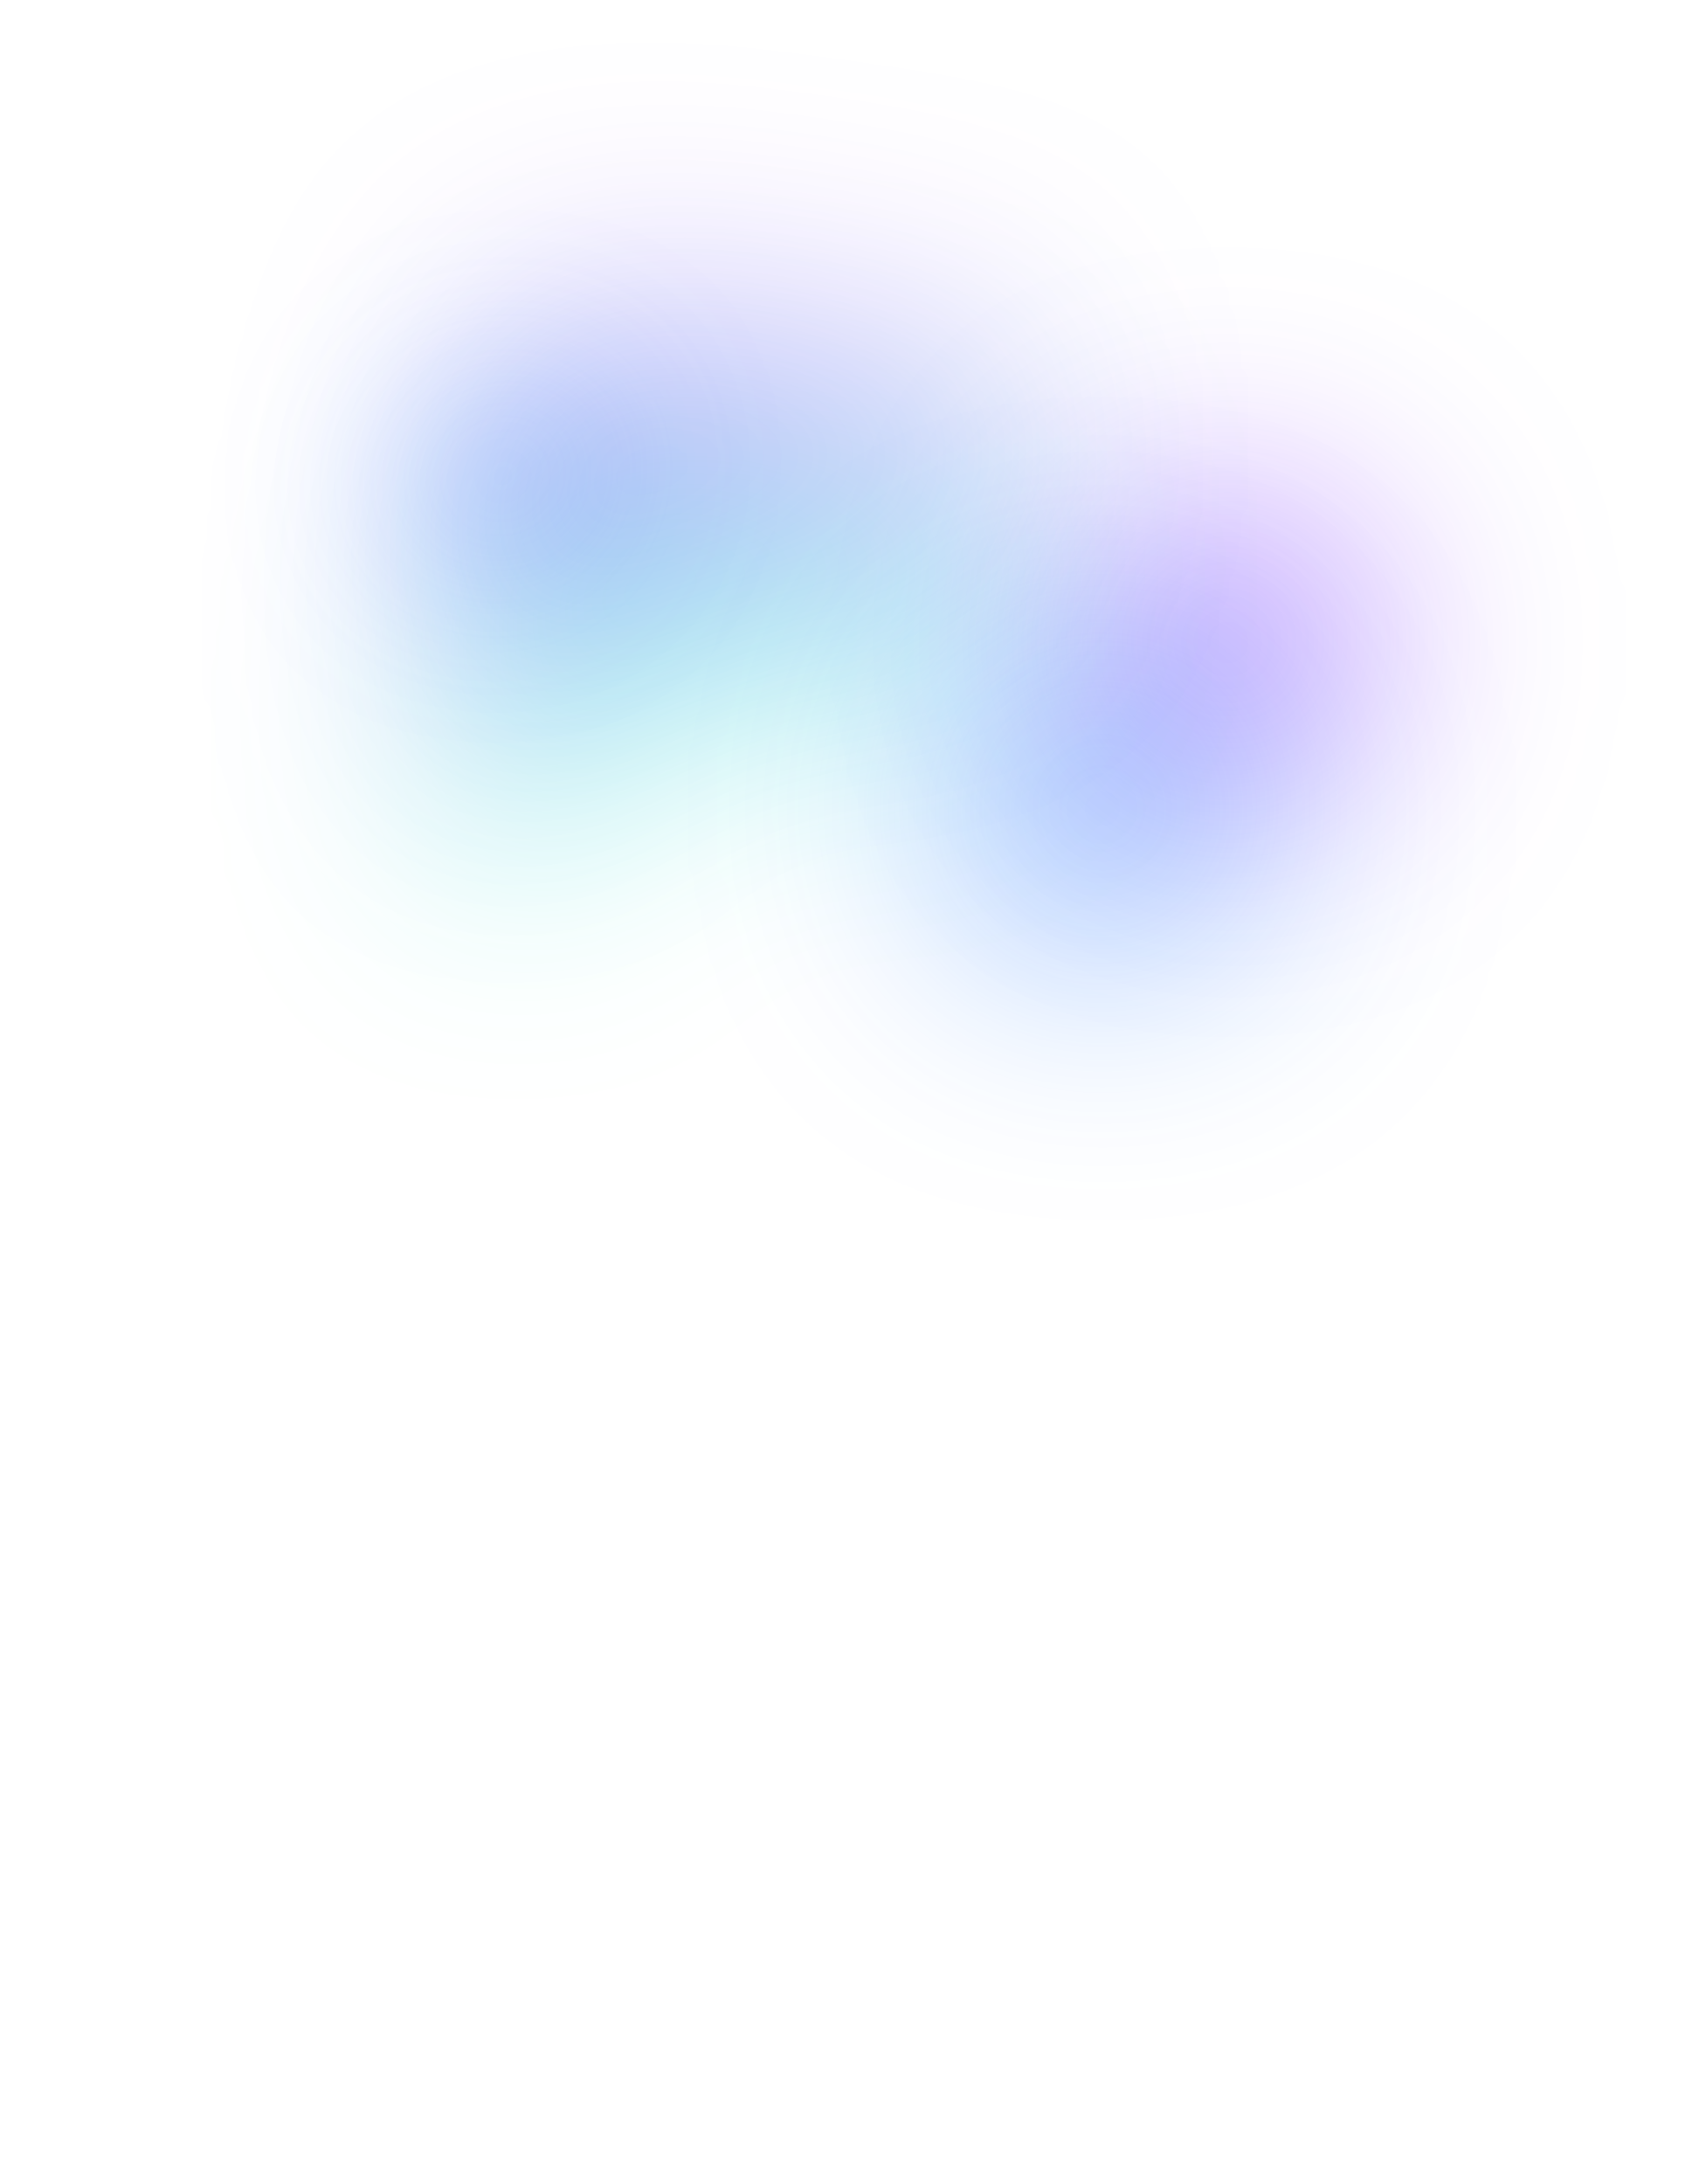
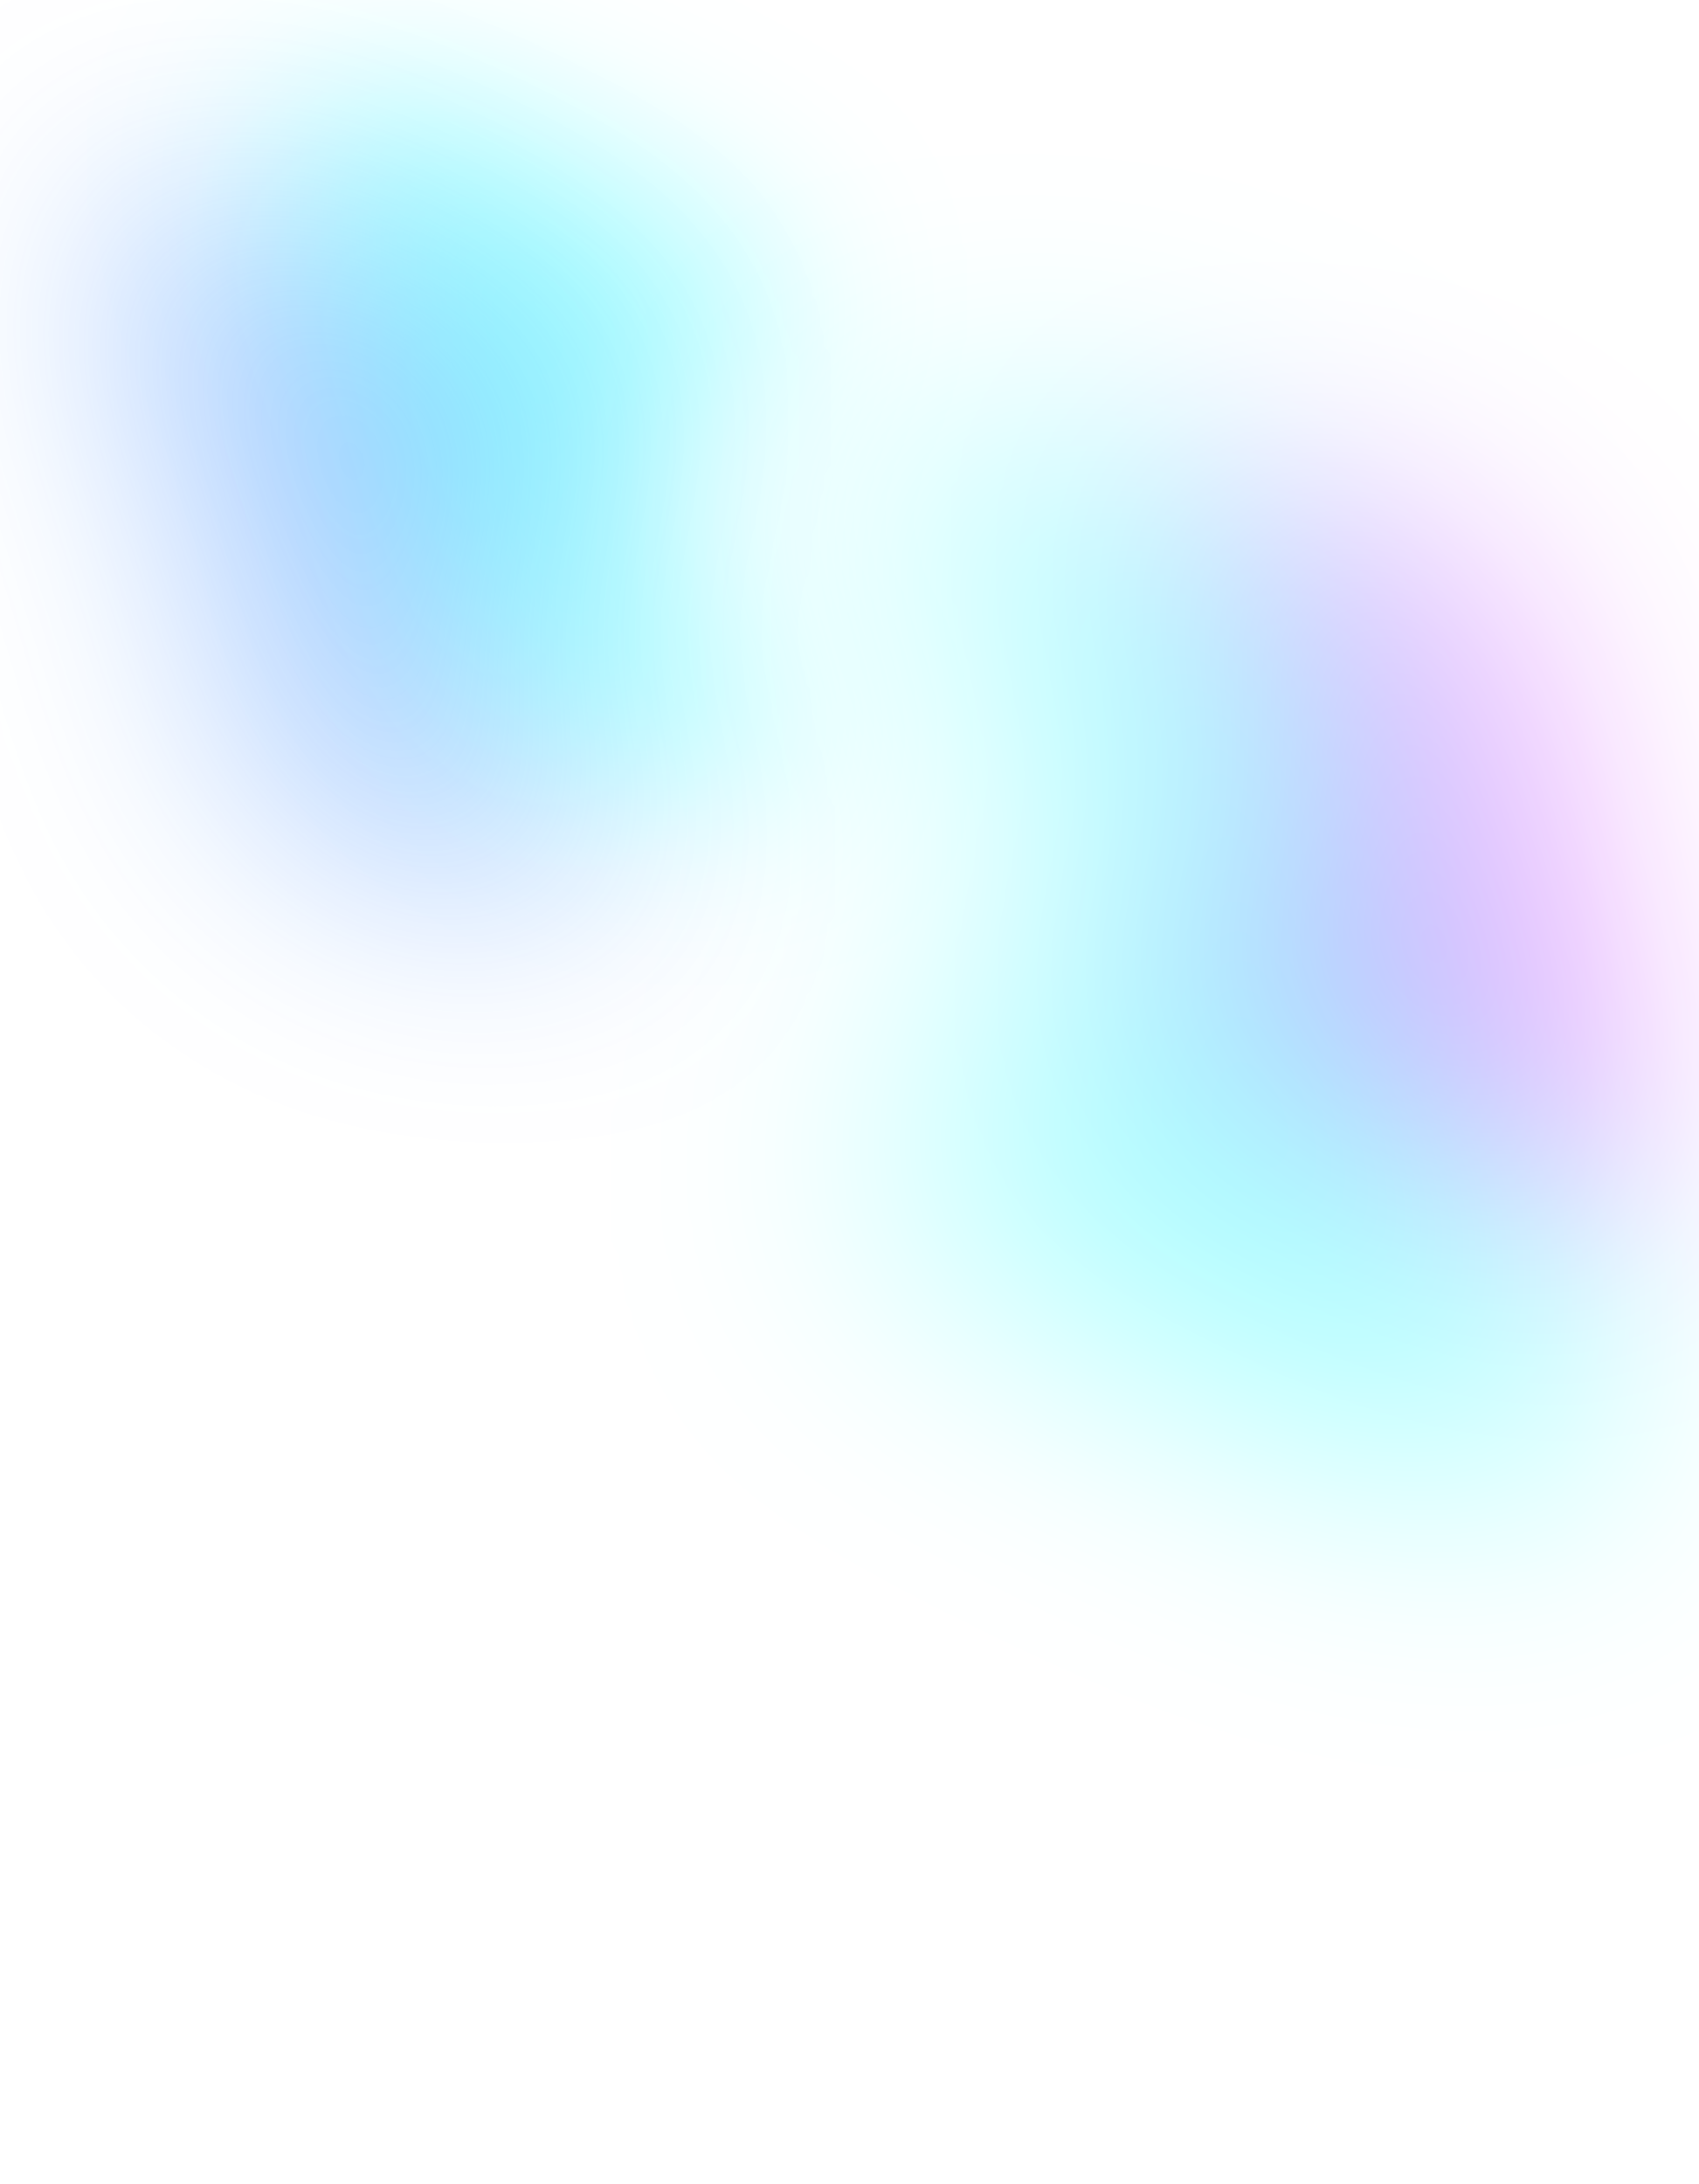
<svg xmlns="http://www.w3.org/2000/svg" width="896" height="1152" viewBox="0 0 237.067 304.8" version="1.1" id="svg1">
  <defs id="defs1">
    <filter style="color-interpolation-filters:sRGB" id="filter4" x="-0.754" y="-0.754" width="2.508" height="2.508">
      <feGaussianBlur stdDeviation="8.026" id="feGaussianBlur4" />
    </filter>
    <filter style="color-interpolation-filters:sRGB" id="filter8" x="-0.7" y="-0.909" width="2.4" height="2.818">
      <feGaussianBlur stdDeviation="22.986" id="feGaussianBlur8" />
    </filter>
    <filter style="color-interpolation-filters:sRGB" id="filter17" x="-0.477" y="-0.844" width="1.953" height="2.688">
      <feGaussianBlur stdDeviation="6.541" id="feGaussianBlur17" />
    </filter>
    <clipPath clipPathUnits="userSpaceOnUse" id="clipPath10">
      <path d="m 120.857,181.012 289.673,-0.209 -4.831,-7.996 -82.115,-1.845 47.858,-21.133 -94.833,-75.147 -27.71,0.209 z" clip-rule="evenodd" id="path10" />
    </clipPath>
    <clipPath clipPathUnits="userSpaceOnUse" id="clipPath12">
      <path d="m 120.857,181.012 289.673,-0.209 -4.831,-7.996 -82.115,-1.845 47.858,-21.133 -94.833,-75.147 -27.71,0.209 z" clip-rule="evenodd" id="path12-2" />
    </clipPath>
    <clipPath clipPathUnits="userSpaceOnUse" id="clipPath15">
      <path d="m 86.218,297.501 359.025,-0.109 -10.577,11.071 -71.277,9.38 42.844,5.315 -35.353,23.471 -231.861,-17.906 -11.938,-10.101 -17.906,-1.377 z" clip-rule="evenodd" id="path15-6" />
    </clipPath>
    <clipPath clipPathUnits="userSpaceOnUse" id="clipPath17">
      <path d="m 86.218,297.501 359.025,-0.109 -10.577,11.071 -71.277,9.38 42.844,5.315 -35.353,23.471 -231.861,-17.906 -11.938,-10.101 -17.906,-1.377 z" clip-rule="evenodd" id="path17-1" />
    </clipPath>
    <filter style="color-interpolation-filters:sRGB" id="filter25" x="-0.924" y="-0.924" width="2.847" height="2.847">
      <feGaussianBlur stdDeviation="9.831" id="feGaussianBlur25" />
    </filter>
    <clipPath clipPathUnits="userSpaceOnUse" id="clipPath87">
      <rect style="opacity:1;vector-effect:non-scaling-stroke;fill:#ffff00;stroke-width:0.284;stroke-linecap:round;stroke-miterlimit:1.5;-inkscape-stroke:hairline" id="rect88" width="22.954" height="21.961" x="220.386" y="15.59" transform="matrix(0.5026717,0.8644774,-0.5026717,0.8644774,0,0)" />
    </clipPath>
+     <filter style="color-interpolation-filters:sRGB" id="filter5" x="-0.477" y="-0.303" width="1.955" height="1.605">
+       <feGaussianBlur stdDeviation="6.817" id="feGaussianBlur5" />
+     </filter>
+     <filter style="color-interpolation-filters:sRGB" id="filter6" x="-0.603" y="-0.382" width="2.205" height="1.764">
+       <feGaussianBlur stdDeviation="8.605" id="feGaussianBlur6" />
+     </filter>
  </defs>
-   <g id="layer1">
-     <circle style="vector-effect:non-scaling-stroke;fill:#6600ff;stroke-width:0.14;stroke-linecap:round;stroke-miterlimit:1.5;-inkscape-stroke:hairline;filter:url(#filter4);opacity:0.296" id="path3" cx="144.135" cy="39.505" r="12.771" transform="matrix(1.887734,0,0,1.887734,-100.7307,15.0828)" />
-     <path id="circle4" style="mix-blend-mode:normal;vector-effect:non-scaling-stroke;fill:#2a7fff;stroke-width:0.529;stroke-linecap:round;stroke-miterlimit:1.5;-inkscape-stroke:hairline;filter:url(#filter8);opacity:0.199" d="m 87.281,55.167 c -2.553,-0.029 -5.085,0.626 -7.323,1.918 -4.26,2.464 -6.957,6.941 -7.143,11.859 -1.601,13.976 -22.916,9.63 -16.421,20.88 2.464,4.26 6.941,6.957 11.858,7.143 -1.106,3.749 -0.632,7.786 1.312,11.177 3.956,6.852 12.717,9.199 19.569,5.244 0.943,-0.545 1.805,-1.194 2.585,-1.919 2.032,2.114 4.681,3.578 7.614,4.143 3.384,0.652 6.889,0.063 9.874,-1.66 4.26,-2.464 6.957,-6.942 7.143,-11.859 1.601,-13.976 22.915,-9.63 16.42,-20.879 -2.464,-4.26 -6.941,-6.957 -11.858,-7.144 1.106,-3.749 0.632,-7.786 -1.311,-11.177 -3.956,-6.852 -12.718,-9.199 -19.569,-5.244 -0.943,0.545 -1.804,1.194 -2.584,1.919 -2.032,-2.114 -4.681,-3.578 -7.615,-4.143 -0.846,-0.163 -1.699,-0.248 -2.55,-0.258 z" transform="matrix(0.5004606,0,0,0.5004606,22.86595,23.627)" />
-     <path style="opacity:0.425;mix-blend-mode:normal;vector-effect:non-scaling-stroke;fill:#00ffcc;stroke-width:0.098;stroke-linecap:round;stroke-miterlimit:1.5;-inkscape-stroke:hairline;filter:url(#filter17)" d="m 153.868,48.168 c -3.095,-0.931 -11.874,-0.514 -12.736,4.328 -0.862,4.842 4.002,4.81 -0.806,7.693 -4.808,2.884 2.78,9.887 6.744,3.706 3.965,-6.18 2.014,-7.566 10.244,-5.61 8.229,1.956 14.923,-2.537 14.383,-4.652 0.526,-7.373 -9.779,-1.55 -17.829,-5.466 z" id="path15" transform="matrix(2.513117,0,0,2.921047,-287.6548,-77.42544)" />
-     <circle style="mix-blend-mode:normal;vector-effect:non-scaling-stroke;fill:#0066ff;stroke-width:0.15;stroke-linecap:round;stroke-miterlimit:1.5;-inkscape-stroke:hairline;filter:url(#filter25);opacity:0.371" id="circle25" cx="147.483" cy="87.774" r="12.771" transform="matrix(1.761401,0,0,1.761401,-105.9329,-41.761)" />
-     <path style="opacity:0.328;mix-blend-mode:normal;vector-effect:non-scaling-stroke;fill:#6600ff;stroke-width:0.098;stroke-linecap:round;stroke-miterlimit:1.5;-inkscape-stroke:hairline;filter:url(#filter17)" d="m 153.868,48.168 c -3.095,-0.931 -11.874,-0.514 -12.736,4.328 -0.862,4.842 4.002,4.81 -0.806,7.693 -4.808,2.884 2.78,9.887 6.744,3.706 3.965,-6.18 2.014,-7.566 10.244,-5.61 8.229,1.956 14.923,-2.537 14.383,-4.652 0.526,-7.373 -9.779,-1.55 -17.829,-5.466 z" id="path25" transform="matrix(2.512762,0,0,2.920634,-288.7843,-93.66366)" />
-   </g>
+   <path id="path5" style="opacity:0.328;mix-blend-mode:normal;vector-effect:non-scaling-stroke;fill:#0066ff;stroke-width:0.137;stroke-linecap:round;stroke-miterlimit:1.5;-inkscape-stroke:hairline;filter:url(#filter6)" d="m 62.61,70.108 c 0,11.802 15.551,21.37 3.749,21.37 -11.802,0 -21.37,-9.568 -21.37,-21.37 -10e-7,-11.802 -29.423,-52.112 21.37,-21.37 10.097,6.111 -3.749,9.568 -3.749,21.37 z" transform="matrix(2.0163,0,0,1.855702,-58.73183,-42.73136)" />
+   <path id="path4" style="opacity:0.328;mix-blend-mode:normal;vector-effect:non-scaling-stroke;fill:#00ffff;stroke-width:0.137;stroke-linecap:round;stroke-miterlimit:1.5;-inkscape-stroke:hairline;filter:url(#filter5)" d="m 62.61,70.108 c 0,11.802 15.551,21.37 3.749,21.37 -11.802,0 -21.37,-9.568 -21.37,-21.37 -10e-7,-11.802 -29.423,-52.112 21.37,-21.37 10.097,6.111 -3.749,9.568 -3.749,21.37 z" transform="matrix(2.0163,0,0,1.855702,-32.99207,-58.27442)" />
+   <path id="path6" style="opacity:0.328;mix-blend-mode:normal;vector-effect:non-scaling-stroke;fill:#ff00ff;stroke-width:0.137;stroke-linecap:round;stroke-miterlimit:1.5;-inkscape-stroke:hairline;filter:url(#filter6)" d="m 62.61,70.108 c 0,11.802 15.551,21.37 3.749,21.37 -11.802,0 -21.37,-9.568 -21.37,-21.37 -10e-7,-11.802 -29.423,-52.112 21.37,-21.37 10.097,6.111 -3.749,9.568 -3.749,21.37 z" transform="matrix(-2.0163,0,0,-1.855702,307.9742,238.7748)" />
+   <path id="path7" style="opacity:0.328;mix-blend-mode:normal;vector-effect:non-scaling-stroke;fill:#00ffff;stroke-width:0.092;stroke-linecap:round;stroke-miterlimit:1.5;-inkscape-stroke:hairline;filter:url(#filter5)" d="m 62.61,70.108 c 0,11.802 15.551,21.37 3.749,21.37 -11.802,0 -21.37,-9.568 -21.37,-21.37 -10e-7,-11.802 -29.423,-52.112 21.37,-21.37 10.097,6.111 -3.749,9.568 -3.749,21.37 z" transform="matrix(-2.992594,0,0,-2.754234,334.6101,312.2244)" />
</svg>
